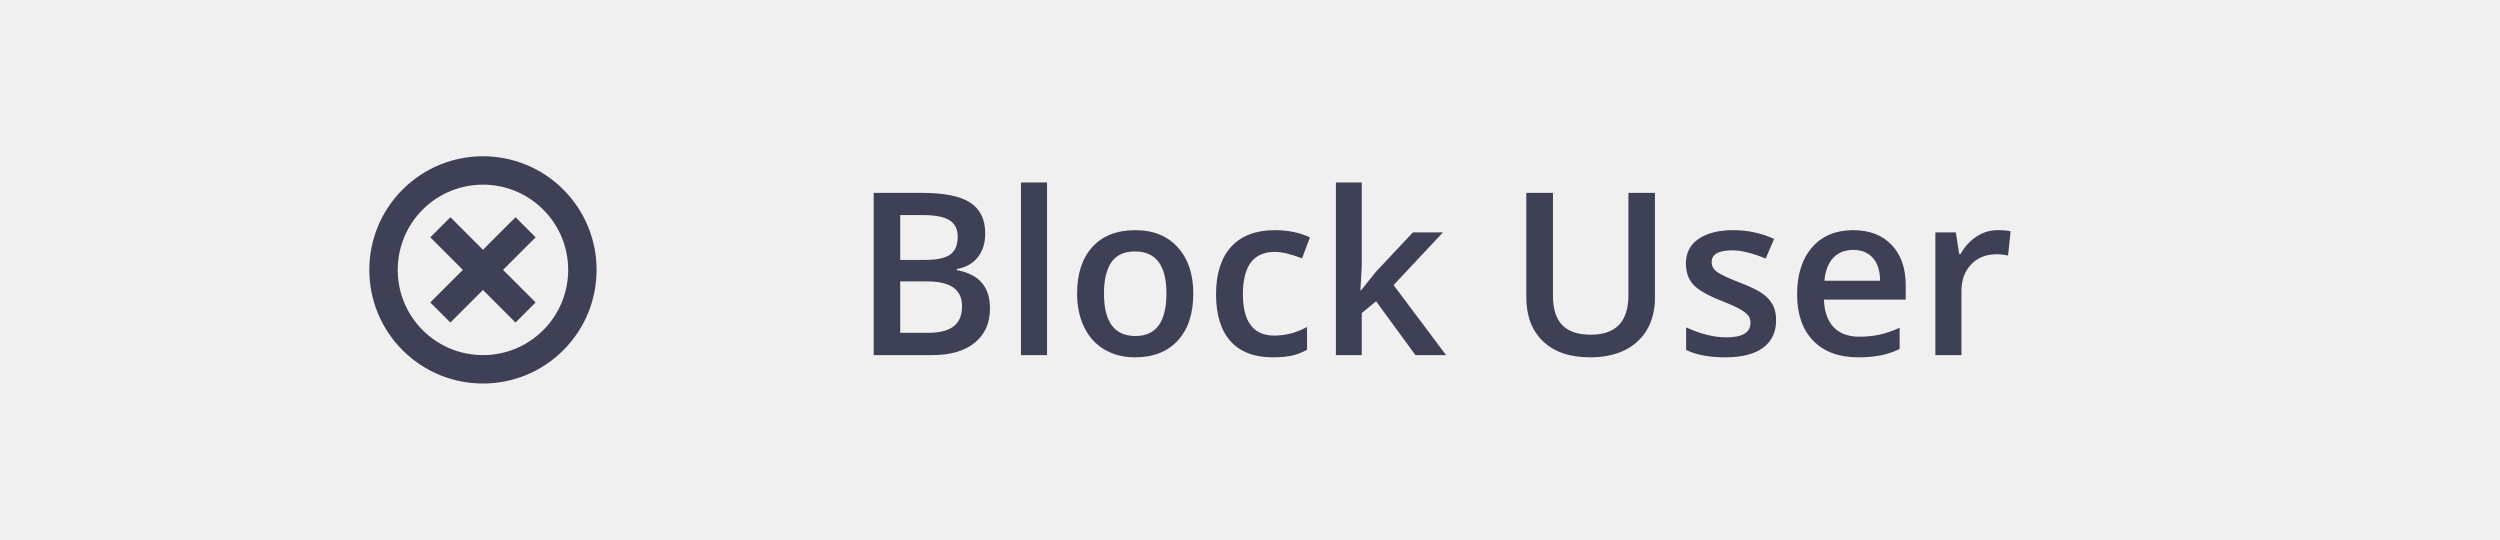
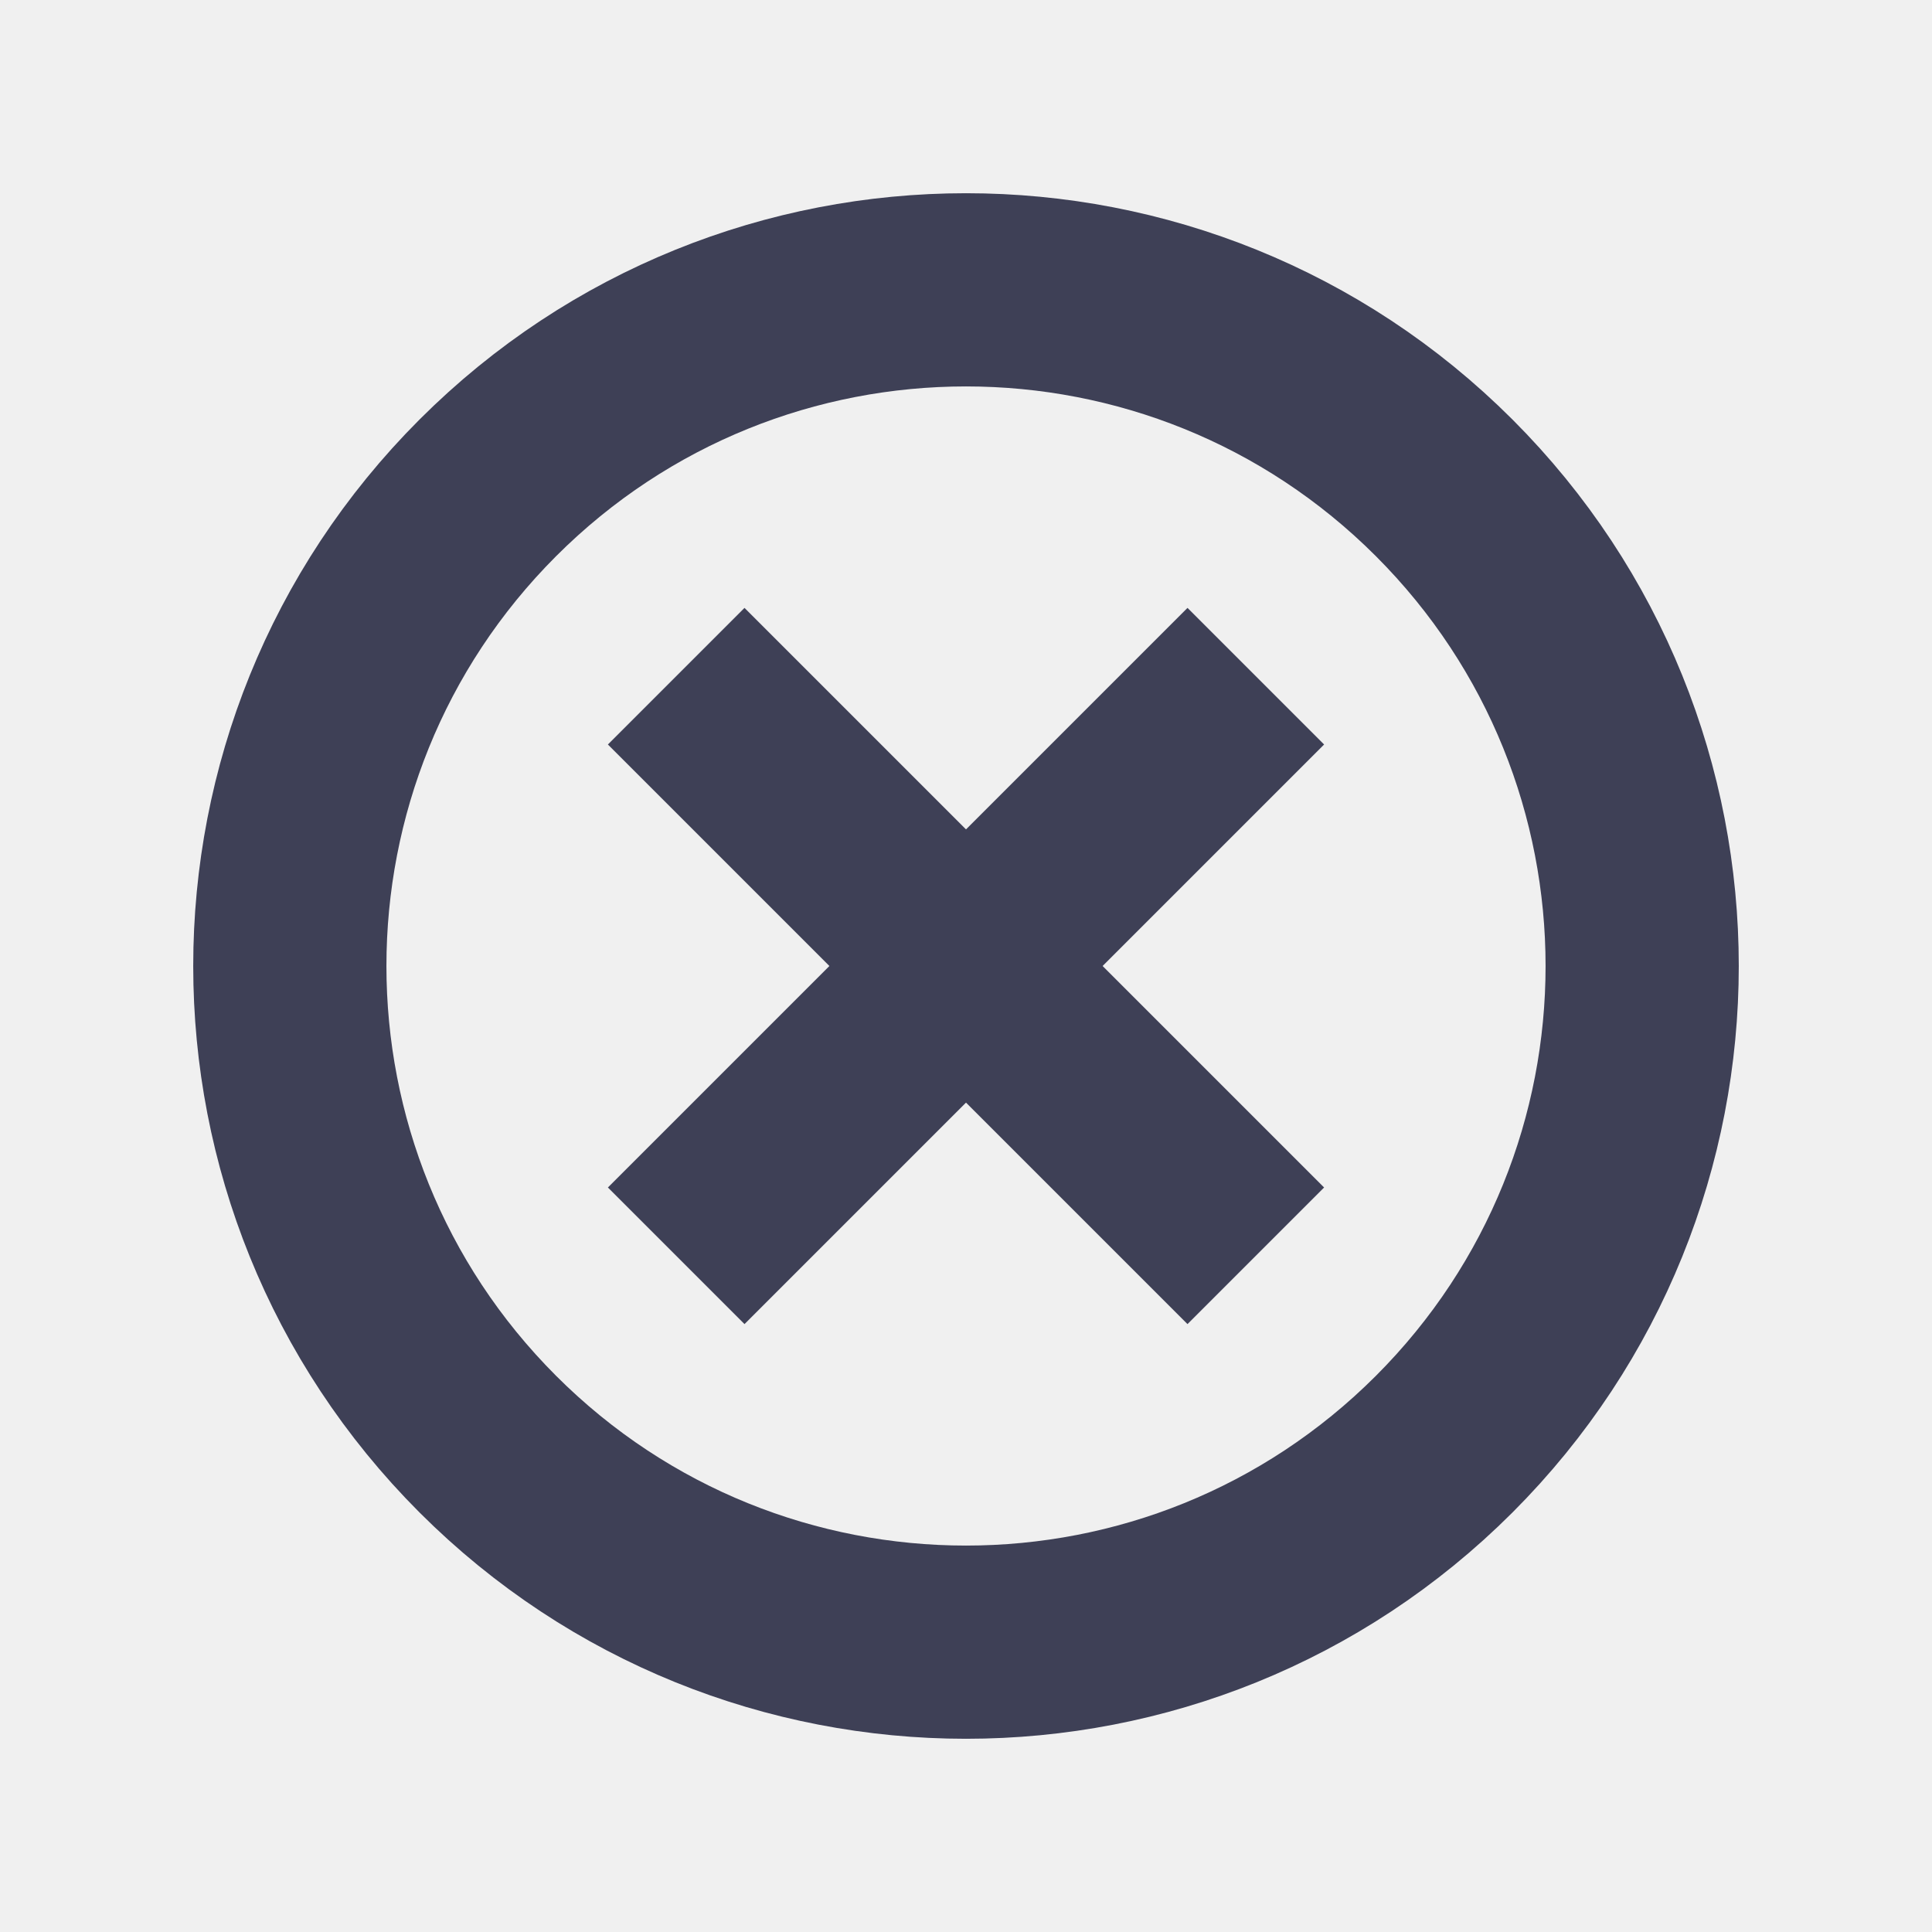
- <svg xmlns="http://www.w3.org/2000/svg" width="176" height="38" viewBox="0 0 176 38" fill="none">
-   <path d="M61.508 13.578H64.898C66.471 13.578 67.607 13.807 68.305 14.266C69.008 14.724 69.359 15.448 69.359 16.438C69.359 17.104 69.188 17.659 68.844 18.102C68.5 18.544 68.005 18.823 67.359 18.938V19.016C68.162 19.167 68.75 19.466 69.125 19.914C69.505 20.357 69.695 20.958 69.695 21.719C69.695 22.745 69.336 23.549 68.617 24.133C67.904 24.711 66.909 25 65.633 25H61.508V13.578ZM63.375 18.297H65.172C65.953 18.297 66.523 18.174 66.883 17.93C67.242 17.68 67.422 17.258 67.422 16.664C67.422 16.128 67.227 15.74 66.836 15.5C66.451 15.26 65.836 15.141 64.992 15.141H63.375V18.297ZM63.375 19.812V23.43H65.359C66.141 23.43 66.729 23.281 67.125 22.984C67.526 22.682 67.727 22.208 67.727 21.562C67.727 20.969 67.523 20.529 67.117 20.242C66.711 19.956 66.094 19.812 65.266 19.812H63.375ZM73.711 25H71.875V12.844H73.711V25ZM84.008 20.664C84.008 22.076 83.646 23.177 82.922 23.969C82.198 24.76 81.19 25.156 79.898 25.156C79.091 25.156 78.378 24.974 77.758 24.609C77.138 24.245 76.662 23.721 76.328 23.039C75.995 22.357 75.828 21.565 75.828 20.664C75.828 19.263 76.188 18.169 76.906 17.383C77.625 16.596 78.638 16.203 79.945 16.203C81.195 16.203 82.185 16.607 82.914 17.414C83.643 18.216 84.008 19.299 84.008 20.664ZM77.719 20.664C77.719 22.659 78.456 23.656 79.93 23.656C81.388 23.656 82.117 22.659 82.117 20.664C82.117 18.69 81.383 17.703 79.914 17.703C79.143 17.703 78.583 17.958 78.234 18.469C77.891 18.979 77.719 19.711 77.719 20.664ZM89.609 25.156C88.302 25.156 87.307 24.776 86.625 24.016C85.948 23.25 85.609 22.154 85.609 20.727C85.609 19.273 85.963 18.156 86.672 17.375C87.385 16.594 88.414 16.203 89.758 16.203C90.669 16.203 91.49 16.372 92.219 16.711L91.664 18.188C90.888 17.885 90.247 17.734 89.742 17.734C88.247 17.734 87.5 18.727 87.5 20.711C87.5 21.68 87.685 22.409 88.055 22.898C88.43 23.383 88.977 23.625 89.695 23.625C90.513 23.625 91.287 23.422 92.016 23.016V24.617C91.688 24.81 91.336 24.948 90.961 25.031C90.591 25.115 90.141 25.156 89.609 25.156ZM95.82 20.438L96.859 19.141L99.469 16.359H101.586L98.109 20.07L101.805 25H99.648L96.875 21.211L95.867 22.039V25H94.047V12.844H95.867V18.773L95.773 20.438H95.82ZM116.508 13.578V20.969C116.508 21.812 116.326 22.552 115.961 23.188C115.602 23.818 115.078 24.305 114.391 24.648C113.708 24.987 112.891 25.156 111.938 25.156C110.521 25.156 109.419 24.781 108.633 24.031C107.846 23.281 107.453 22.25 107.453 20.938V13.578H109.328V20.805C109.328 21.747 109.547 22.443 109.984 22.891C110.422 23.338 111.094 23.562 112 23.562C113.76 23.562 114.641 22.638 114.641 20.789V13.578H116.508ZM125.039 22.539C125.039 23.383 124.732 24.031 124.117 24.484C123.503 24.932 122.622 25.156 121.477 25.156C120.326 25.156 119.401 24.982 118.703 24.633V23.047C119.719 23.516 120.664 23.75 121.539 23.75C122.669 23.75 123.234 23.409 123.234 22.727C123.234 22.508 123.172 22.326 123.047 22.18C122.922 22.034 122.716 21.883 122.43 21.727C122.143 21.57 121.745 21.393 121.234 21.195C120.24 20.81 119.565 20.424 119.211 20.039C118.862 19.654 118.688 19.154 118.688 18.539C118.688 17.799 118.984 17.227 119.578 16.82C120.177 16.409 120.99 16.203 122.016 16.203C123.031 16.203 123.992 16.409 124.898 16.82L124.305 18.203C123.372 17.818 122.589 17.625 121.953 17.625C120.984 17.625 120.5 17.901 120.5 18.453C120.5 18.724 120.625 18.953 120.875 19.141C121.13 19.328 121.682 19.586 122.531 19.914C123.245 20.19 123.763 20.443 124.086 20.672C124.409 20.901 124.648 21.167 124.805 21.469C124.961 21.766 125.039 22.122 125.039 22.539ZM130.805 25.156C129.461 25.156 128.409 24.766 127.648 23.984C126.893 23.198 126.516 22.117 126.516 20.742C126.516 19.331 126.867 18.221 127.57 17.414C128.273 16.607 129.24 16.203 130.469 16.203C131.609 16.203 132.51 16.549 133.172 17.242C133.833 17.935 134.164 18.888 134.164 20.102V21.094H128.406C128.432 21.932 128.659 22.578 129.086 23.031C129.513 23.479 130.115 23.703 130.891 23.703C131.401 23.703 131.875 23.656 132.312 23.562C132.755 23.463 133.229 23.302 133.734 23.078V24.57C133.286 24.784 132.833 24.935 132.375 25.023C131.917 25.112 131.393 25.156 130.805 25.156ZM130.469 17.594C129.885 17.594 129.417 17.779 129.062 18.148C128.714 18.518 128.505 19.057 128.438 19.766H132.359C132.349 19.052 132.177 18.513 131.844 18.148C131.51 17.779 131.052 17.594 130.469 17.594ZM140.633 16.203C141.003 16.203 141.307 16.229 141.547 16.281L141.367 17.992C141.107 17.93 140.836 17.898 140.555 17.898C139.82 17.898 139.224 18.138 138.766 18.617C138.312 19.096 138.086 19.719 138.086 20.484V25H136.25V16.359H137.688L137.93 17.883H138.023C138.31 17.367 138.682 16.958 139.141 16.656C139.604 16.354 140.102 16.203 140.633 16.203Z" fill="#3E4056" />
-   <rect opacity="0.01" x="24" y="9" width="20" height="20" fill="#ECF1F8" />
-   <mask id="mask0" mask-type="alpha" maskUnits="userSpaceOnUse" x="24" y="9" width="20" height="20">
-     <rect x="24" y="9" width="20" height="20" fill="white" />
+ <svg xmlns="http://www.w3.org/2000/svg" width="20" height="20" viewBox="0 0 20 20" fill="none">
+   <rect opacity="0.01" width="20" height="20" fill="#ECF1F8" />
+   <mask id="mask0" mask-type="alpha" maskUnits="userSpaceOnUse" x="0" y="0" width="20" height="20">
+     <rect width="20" height="20" fill="white" />
  </mask>
  <g mask="url(#mask0)">
-     <path d="M38.95 23.95C36.216 26.683 31.784 26.683 29.05 23.95C26.317 21.216 26.317 16.784 29.05 14.05C31.784 11.317 36.216 11.317 38.95 14.05C41.683 16.784 41.683 21.216 38.95 23.95Z" stroke="#3E4056" stroke-width="2" />
-     <path d="M31 22L37 16" stroke="#3E4056" stroke-width="2" />
-     <path d="M37 22L31 16" stroke="#3E4056" stroke-width="2" />
+     <path d="M14.95 14.95C12.216 17.683 7.784 17.683 5.05 14.95C2.317 12.216 2.317 7.784 5.05 5.05C7.784 2.317 12.216 2.317 14.95 5.05C17.683 7.784 17.683 12.216 14.95 14.95Z" stroke="#3E4056" stroke-width="2" />
+     <path d="M7 13L13 7" stroke="#3E4056" stroke-width="2" />
+     <path d="M13 13L7 7" stroke="#3E4056" stroke-width="2" />
  </g>
</svg>
